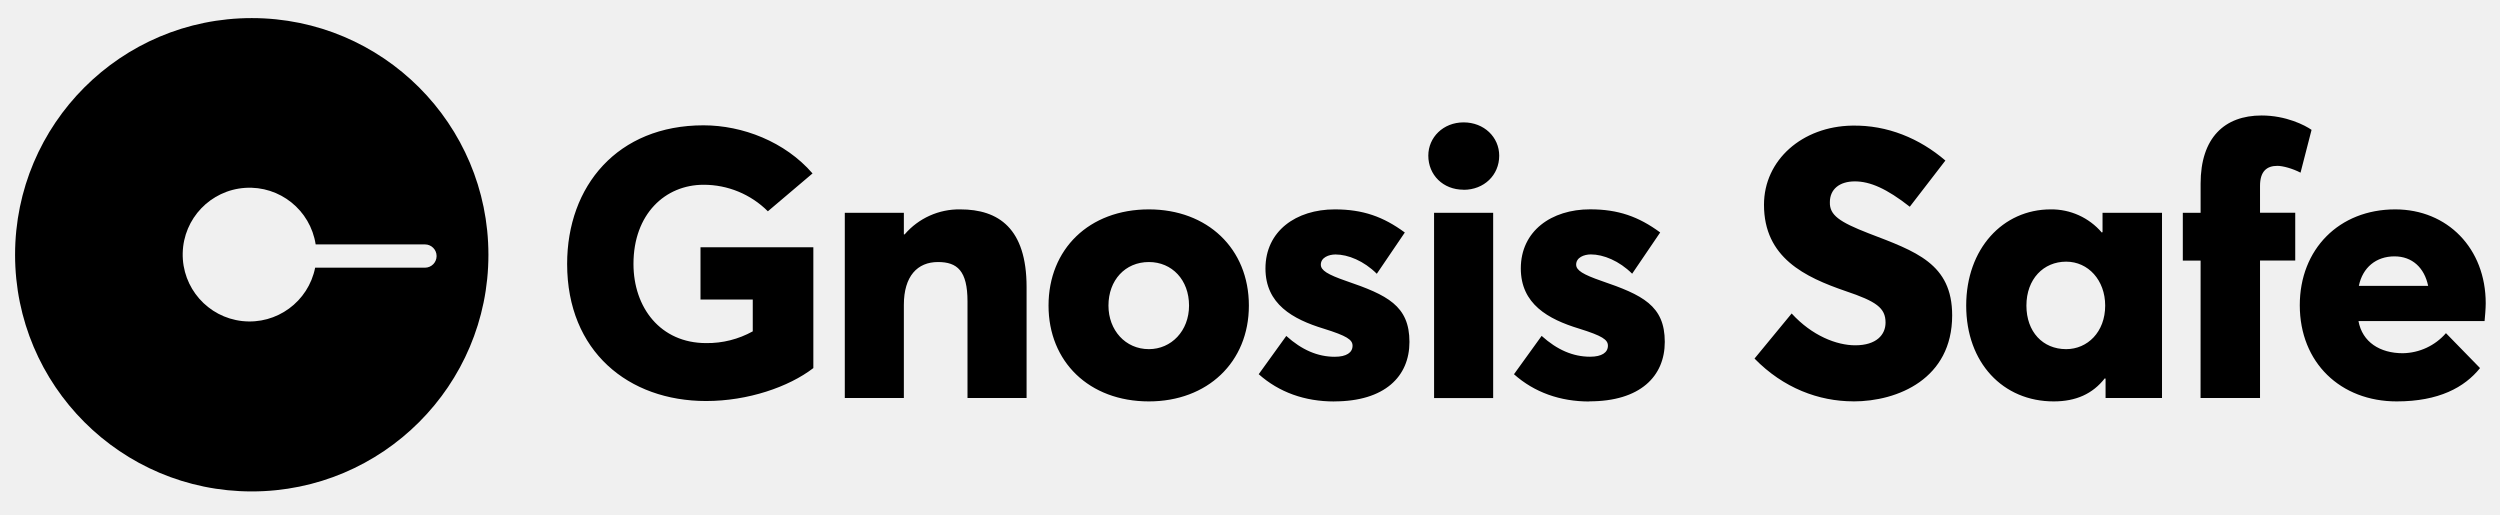
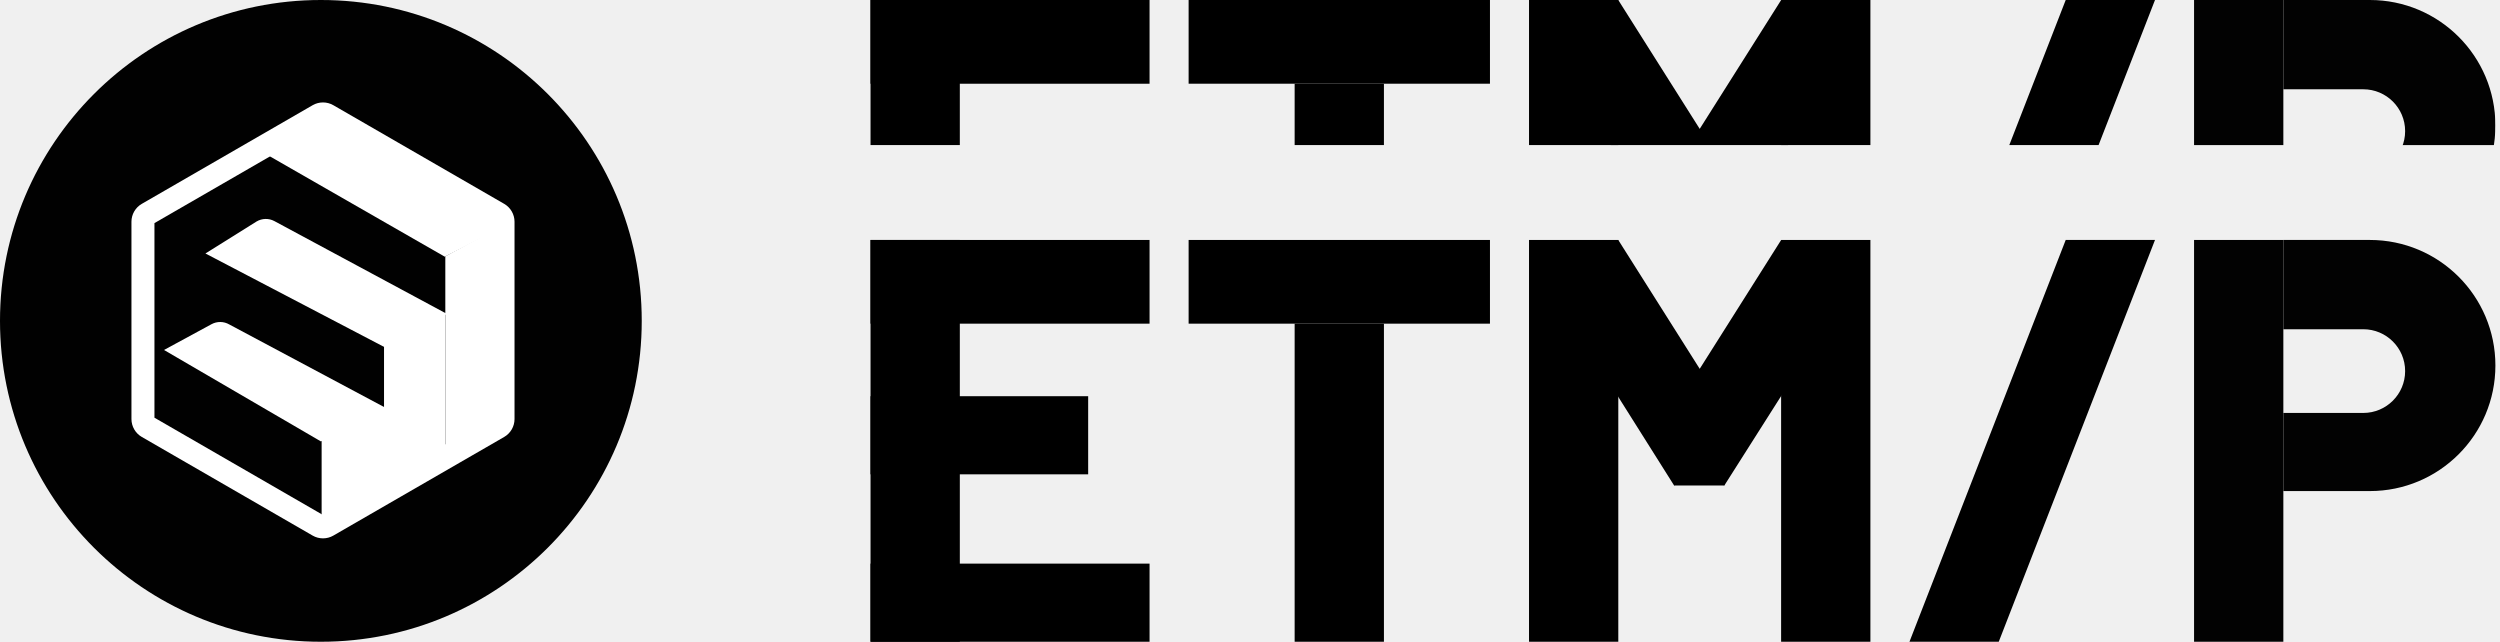
- <svg xmlns="http://www.w3.org/2000/svg" viewBox="0 0 1360 280">
-   <path d="M137,9.84A128.75,128.75,0,1,0,265.7,138.59,128.76,128.76,0,0,0,137,9.84Zm94.23,135.78H171.44a36.38,36.38,0,1,1,.28-12.66h59.46a6.33,6.33,0,0,1,0,12.66Z" />
-   <path d="M 1302.59 139.464 C 1312.27 139.464 1318.86 145.644 1320.92 155.524 L 1283.21 155.524 C 1285.27 145.434 1292.69 139.464 1302.59 139.464 M 1352.23 165.004 C 1352.23 135.134 1331.43 113.904 1302.99 113.904 C 1272.51 113.904 1251.08 135.544 1251.08 166.034 C 1251.08 197.354 1273.32 218.364 1303.82 218.364 C 1326.69 218.364 1340.69 210.744 1349.14 200.234 L 1330.6 181.234 C 1324.678 188.048 1316.136 192.019 1307.11 192.154 C 1294.75 192.154 1285.11 186.154 1283.01 174.654 L 1351.61 174.654 C 1351.82 172.584 1352.23 167.844 1352.23 164.964 M 1197.1 216.514 L 1229.45 216.514 L 1229.45 141.734 L 1248.61 141.734 L 1248.61 115.734 L 1229.45 115.734 L 1229.45 101.144 C 1229.45 93.144 1233.15 90.224 1238.92 90.224 C 1241.81 90.224 1247.17 91.664 1251.49 93.934 L 1257.49 70.644 C 1253.99 68.174 1243.69 62.824 1230.3 62.824 C 1210.11 62.824 1197.13 74.974 1197.13 99.904 L 1197.13 115.764 L 1187.45 115.764 L 1187.45 141.764 L 1197.13 141.764 Z M 1124 189.934 C 1111.23 189.934 1102.37 180.464 1102.37 166.244 C 1102.37 151.824 1111.64 142.344 1124 142.344 C 1136 142.344 1145.22 152.434 1145.22 166.244 C 1145.22 180.664 1135.54 189.934 1124 189.934 M 1117.21 218.364 C 1129.36 218.364 1138.42 214.244 1145.02 205.804 L 1145.43 206.004 L 1145.43 216.514 L 1176.13 216.514 L 1176.13 115.764 L 1143.78 115.764 L 1143.78 126.274 L 1143.37 126.484 C 1136.422 118.372 1126.23 113.763 1115.55 113.904 C 1089.55 113.904 1069.61 135.334 1069.61 166.244 C 1069.61 197.354 1089.61 218.364 1117.21 218.364 M 1008.21 218.364 C 1032.53 218.364 1061.98 206.004 1061.98 171.594 C 1061.98 143.374 1042.21 136.774 1016.45 126.894 C 1000.59 120.714 995.24 117.004 995.45 109.994 C 995.45 102.994 1000.6 98.674 1009.05 98.674 C 1017.29 98.674 1026.35 102.584 1038.92 112.464 L 1058.29 87.334 C 1044.29 75.334 1026.77 67.964 1007.61 68.334 C 980.41 68.744 959.61 87.074 959.61 111.384 C 959.61 140.234 981.87 150.744 1004.11 158.384 C 1020.6 163.944 1025.74 167.444 1025.74 175.484 C 1025.74 182.074 1020.8 187.844 1009.26 187.844 C 999.17 187.844 985.78 182.694 974.66 170.534 L 954.46 195.054 C 970.12 211.124 989.46 218.334 1008.23 218.334 M 864.64 218.334 C 892.25 218.334 905.64 204.734 905.64 185.984 C 905.64 166.214 893.49 160.444 871.23 152.824 C 861.14 149.324 857.43 147.054 857.43 143.954 C 857.43 140.044 861.75 138.404 865.43 138.404 C 872.23 138.404 880.88 141.904 887.89 148.904 L 903.14 126.454 C 891.39 117.804 880.27 113.874 865.02 113.874 C 844.02 113.874 827.32 125.624 827.32 146.024 C 827.32 165.384 842.15 173.624 859.05 178.774 C 871.62 182.694 874.71 184.774 874.71 188.054 C 874.71 191.754 871.41 194.054 865.02 194.054 C 855.75 194.054 847.1 190.344 838.65 182.724 L 823.6 203.584 C 834.72 213.474 848.73 218.414 864.6 218.414 M 780.14 216.564 L 812.28 216.564 L 812.28 115.764 L 780.13 115.764 Z M 796.2 103.254 C 807.33 103.254 815.57 95.254 815.57 84.704 C 815.57 74.614 807.33 66.574 796.2 66.574 C 785.07 66.574 777 74.774 777 84.654 C 777 95.164 785 103.204 796.16 103.204 M 725.74 218.364 C 753.35 218.364 766.74 204.764 766.74 186.014 C 766.74 166.244 754.58 160.474 732.34 152.854 C 722.24 149.354 718.53 147.084 718.53 143.984 C 718.53 140.074 722.86 138.434 726.53 138.434 C 733.32 138.434 741.98 141.934 748.98 148.934 L 764.22 126.484 C 752.48 117.834 741.36 113.904 726.11 113.904 C 705.11 113.904 688.41 125.654 688.41 146.054 C 688.41 165.414 703.24 173.654 720.13 178.804 C 732.71 182.724 735.79 184.804 735.79 188.084 C 735.79 191.784 732.5 194.084 726.11 194.084 C 716.84 194.084 708.19 190.374 699.74 182.754 L 684.74 203.564 C 695.86 213.454 709.88 218.394 725.74 218.394 M 625 189.934 C 612.22 189.934 603 179.634 603 166.244 C 603 152.434 612.07 142.544 625 142.544 C 637.56 142.544 646.84 152.234 646.84 166.244 C 646.84 180.044 637.16 189.934 625 189.934 M 625 218.364 C 656.73 218.364 679.39 197.144 679.39 166.244 C 679.39 135.134 656.73 113.904 625 113.904 C 592.45 113.904 570.4 135.544 570.4 166.244 C 570.4 196.734 592.45 218.364 625 218.364 M 459.57 216.514 L 491.7 216.514 L 491.7 165.834 C 491.7 150.174 499.12 142.544 510.25 142.544 C 520.75 142.544 526.32 147.284 526.32 163.974 L 526.32 216.514 L 558.46 216.514 L 558.46 156.144 C 558.46 124.214 543.21 113.904 522.4 113.904 C 510.785 113.711 499.686 118.7 492.12 127.514 L 491.7 127.514 L 491.7 115.764 L 459.57 115.764 Z M 384.16 218.154 C 406.83 218.154 429.07 210.534 442.46 200.234 L 442.46 134.514 L 381.07 134.514 L 381.07 162.944 L 409.5 162.944 L 409.5 180.254 C 401.753 184.553 393.019 186.756 384.16 186.644 C 359.23 186.644 344.61 167.274 344.61 143.574 C 344.61 116.384 361.92 100.514 382.72 100.514 C 395.843 100.473 408.44 105.666 417.72 114.944 L 442.02 94.344 C 427.02 77.034 403.91 68.174 382.69 68.174 C 335.93 68.174 308.52 101.174 308.52 143.574 C 308.52 191.174 341.9 218.154 384.13 218.154" />
+ <svg xmlns="http://www.w3.org/2000/svg" width="448" height="115" viewBox="0 0 448 115" fill="none">
+   <rect x="156" y="43" width="50" height="15" fill="black" />
+   <rect x="172" y="43" width="72" height="16" transform="rotate(90 172 43)" fill="black" />
+   <rect x="156" y="71" width="39" height="14" fill="black" />
+   <rect x="156" y="101" width="50" height="14" fill="black" />
+   <rect x="213" y="43" width="54" height="15" fill="black" />
+   <rect x="248" y="58" width="57" height="16" transform="rotate(90 248 58)" fill="black" />
+   <rect x="290" y="43" width="72" height="16" transform="rotate(90 290 43)" fill="black" />
+   <rect width="72" height="16" transform="matrix(4.37114e-08 1 1 -4.37114e-08 319.176 43)" fill="black" />
+   <path fill-rule="evenodd" clip-rule="evenodd" d="M304.589 66.094L289.99 43L277 50.5L300 87L304.504 84.423L309 87L332.175 50.5L319.185 43L304.589 66.094Z" fill="black" />
+   <rect width="9" height="6" transform="translate(300 81)" fill="black" />
+   <path d="M386.176 43L358.176 115L342.176 115L370.176 43L386.176 43Z" fill="black" />
+   <g opacity="0.99">
+     <rect x="409.176" y="43" width="72" height="16" transform="rotate(90 409.176 43)" fill="black" />
+     <path fill-rule="evenodd" clip-rule="evenodd" d="M409.176 88H424.676C437.102 88 447.176 77.926 447.176 65.5C447.176 53.074 437.102 43 424.676 43H409.176V59H423.5C427.642 59 431 62.358 431 66.5C431 70.642 427.642 74 423.5 74H409.176V88Z" fill="black" />
+   </g>
+   <g clip-path="url(#clip0_104_241)">
+     <rect x="156" width="50" height="15" fill="black" />
+     <rect x="172" width="72" height="16" transform="rotate(90 172 0)" fill="black" />
+     <rect x="213" width="54" height="15" fill="black" />
+     <rect x="248" y="15" width="57" height="16" transform="rotate(90 248 15)" fill="black" />
+     <rect x="290" width="72" height="16" transform="rotate(90 290 0)" fill="black" />
+     <rect width="72" height="16" transform="matrix(4.37114e-08 1 1 -4.37114e-08 319.176 0)" fill="black" />
+     <path fill-rule="evenodd" clip-rule="evenodd" d="M304.589 23.095L289.99 0L277 7.5L300 44L304.504 41.423L309 44L332.175 7.5L319.185 0L304.589 23.095Z" fill="black" />
+     <path d="M386.176 0L358.176 72L342.176 72L370.176 -6.99382e-07L386.176 0Z" fill="black" />
+     <g opacity="0.99">
+       <rect x="409.176" width="72" height="16" transform="rotate(90 409.176 0)" fill="black" />
+       <path fill-rule="evenodd" clip-rule="evenodd" d="M409.176 45H424.676C437.102 45 447.176 34.926 447.176 22.5C447.176 10.074 437.102 0 424.676 0H409.176V16H423.5C427.642 16 431 19.358 431 23.5C431 27.642 427.642 31 423.5 31H409.176V45Z" fill="black" />
+     </g>
+   </g>
+   <path d="M57.5 115C89.256 115 115 89.256 115 57.5C115 25.744 89.256 0 57.5 0C25.744 0 0 25.744 0 57.5C0 89.256 25.744 115 57.5 115Z" fill="#010101" />
+   <path d="M79.801 82.496L90.923 76.494V39.932L79.801 45.934V82.496Z" fill="white" />
+   <path d="M91.343 40.03L79.703 46L46.356 26.869L57.182 21.13C58.157 20.557 59.359 20.532 60.356 21.064L91.343 40.03Z" fill="white" />
+   <path d="M80.094 56.256L69.077 62.296L36.814 45.423L45.989 39.684C46.965 39.111 48.167 39.086 49.163 39.617L80.094 56.256Z" fill="white" />
+   <path d="M70.091 73.611L57.496 79.098L29.39 62.715L37.908 58.094C38.901 57.556 40.103 57.573 41.082 58.14L70.091 73.611Z" fill="white" />
+   <path d="M68.818 88.34L79.801 82.395V56.025L68.818 61.971V88.34Z" fill="white" />
+   <path d="M57.636 96.139L69.475 89.34V73.016L57.636 78.368V96.139Z" fill="white" />
+   <path d="M57.877 96.474C57.238 96.474 56.598 96.31 56.025 95.978L25.405 78.298C24.265 77.641 23.556 76.41 23.556 75.093V39.736C23.556 38.418 24.265 37.188 25.408 36.531L56.028 18.851C57.171 18.19 58.59 18.194 59.73 18.851L90.353 36.531C91.493 37.188 92.203 38.418 92.203 39.736V75.096C92.203 76.414 91.493 77.644 90.35 78.301L59.73 95.981C59.16 96.31 58.517 96.474 57.877 96.474ZM27.677 74.851L57.877 92.287L88.078 74.851V39.981L57.877 22.546L27.677 39.981V74.851Z" fill="white" />
+   <defs>
+     <clipPath id="clip0_104_241">
+       <rect width="291.2" height="26" fill="white" transform="translate(156)" />
+     </clipPath>
+   </defs>
</svg>
